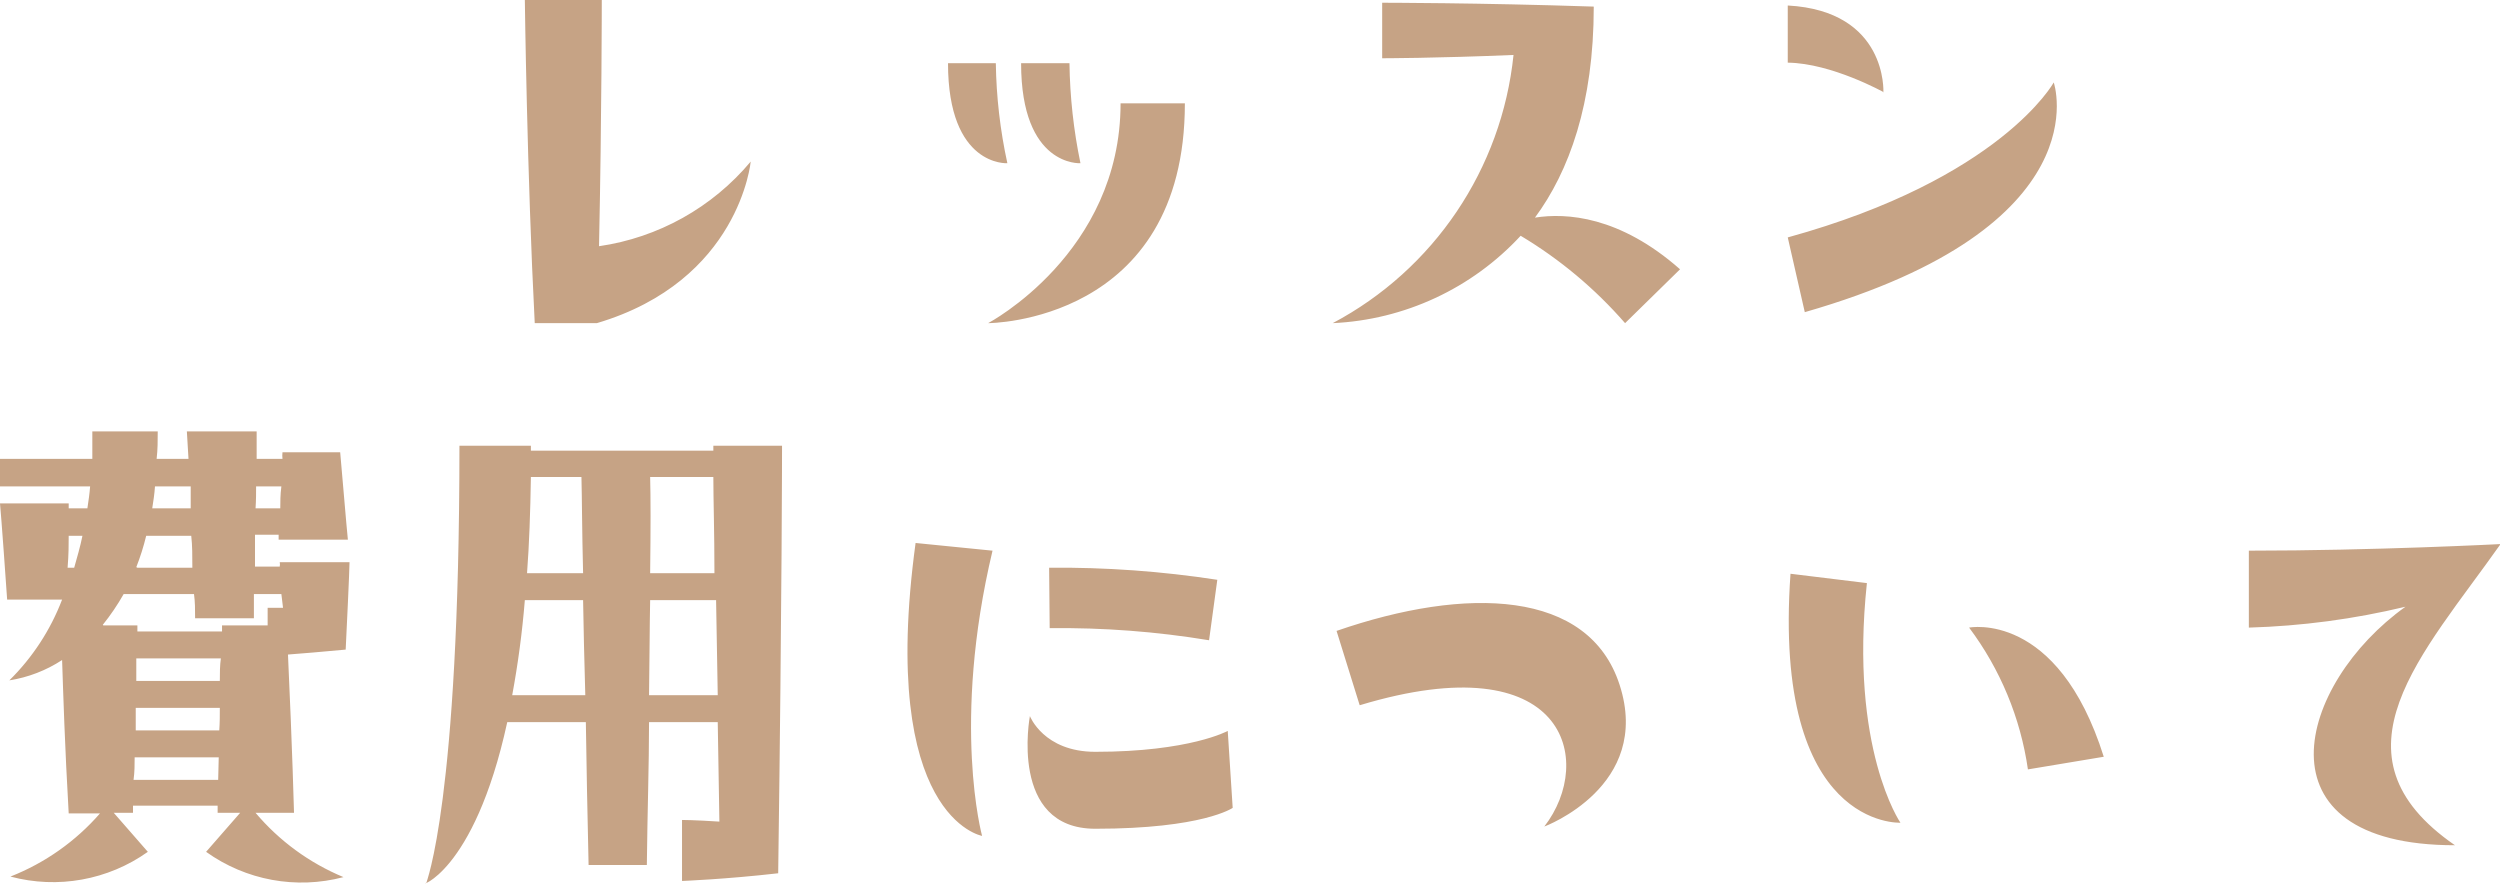
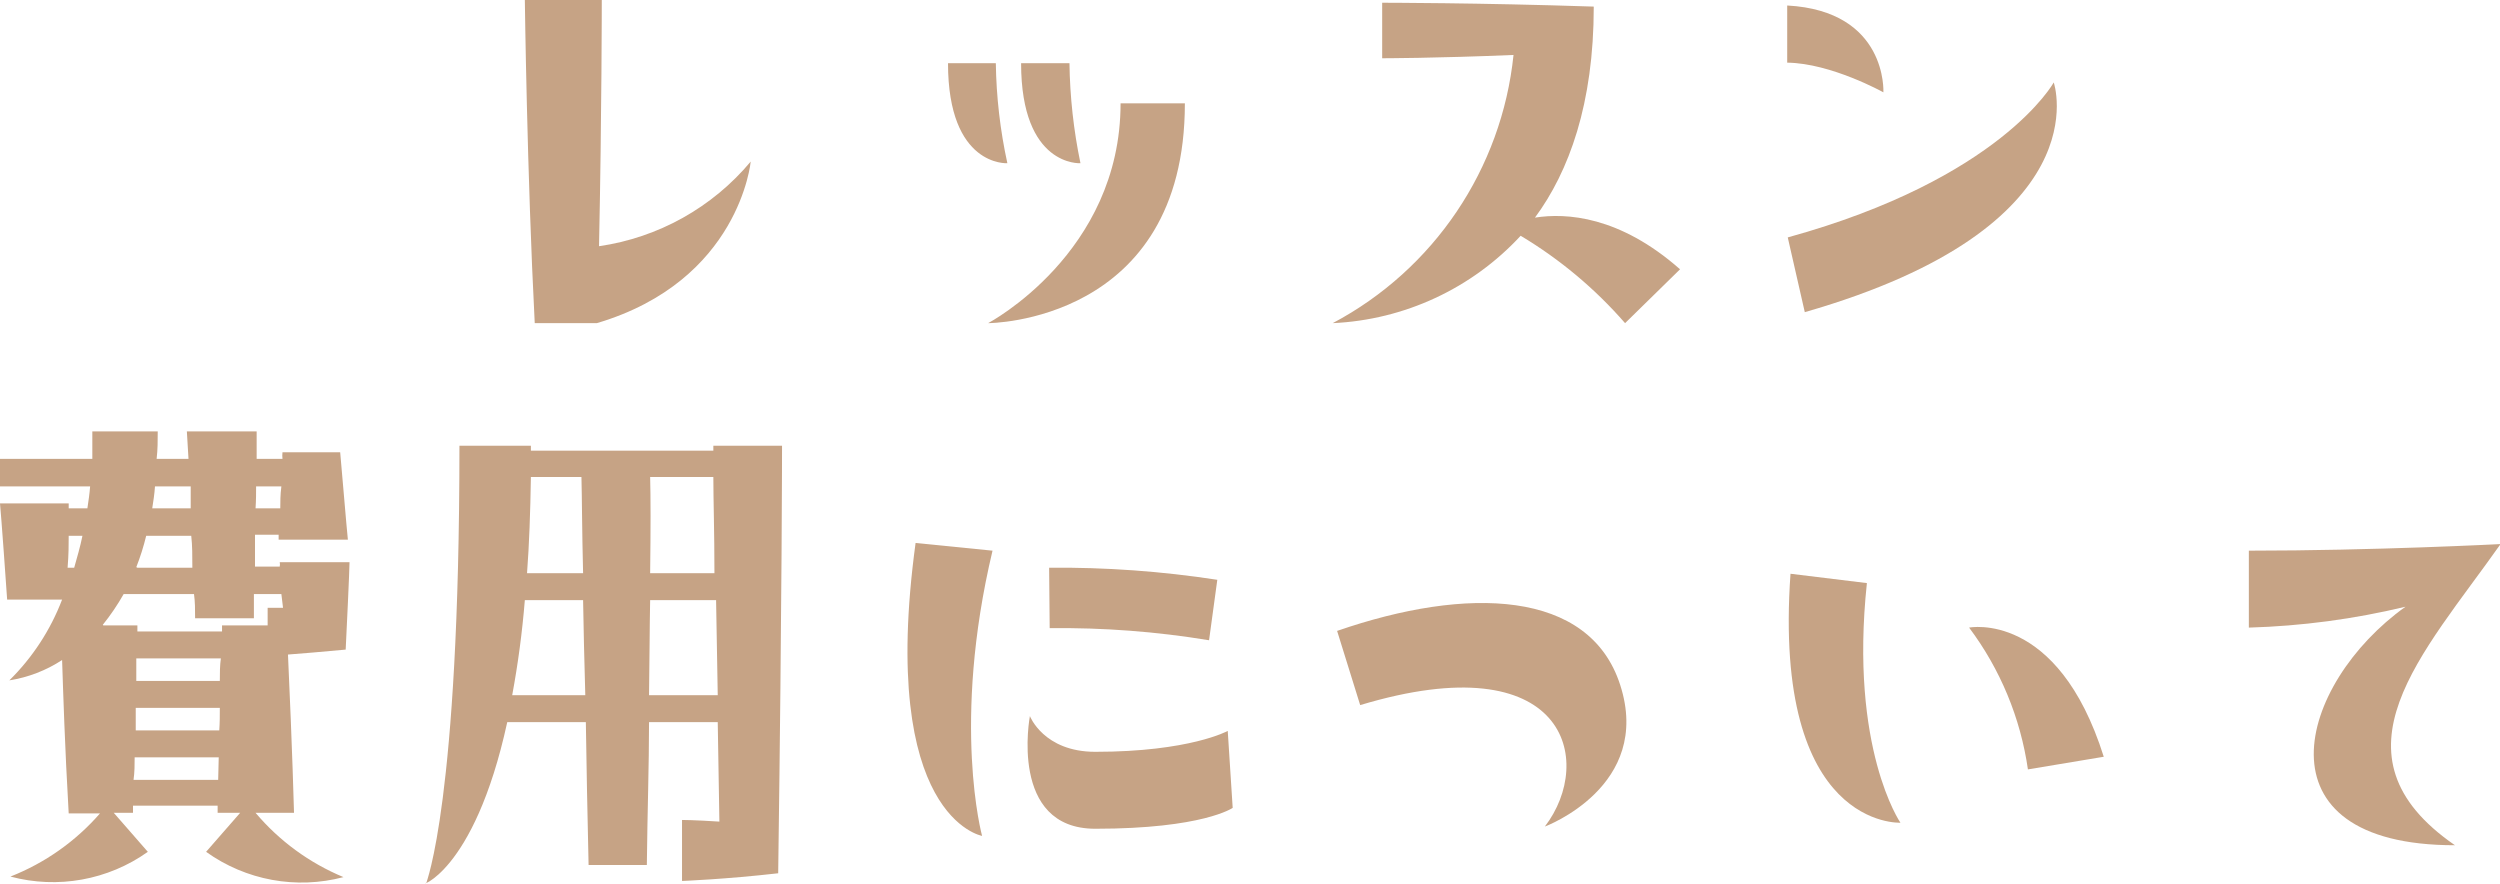
<svg xmlns="http://www.w3.org/2000/svg" id="レイヤー_1" data-name="レイヤー 1" viewBox="0 0 181.96 64.29">
  <defs>
    <style>.cls-1{fill:#c6a385;}</style>
  </defs>
-   <path class="cls-1" d="M54.64,11.76s-.8,8.68-11.2,11.76H38.92C38.36,12.72,38.2,0,38.2,0h5.6s0,8.24-.2,17.92A17.69,17.69,0,0,0,54.64,11.76ZM69,4.6h3.48a36.6,36.6,0,0,0,.84,7.28S69,12.16,69,4.6ZM81.56,7.52h4.68c0,16-14.32,16-14.32,16S81.56,18.44,81.56,7.52ZM74.32,4.6h3.52a38.34,38.34,0,0,0,.8,7.28S74.32,12.16,74.32,4.6ZM97,23.52A25,25,0,0,0,110.16,4c-5.72.24-9.56.24-9.56.24V.2s7,0,15.4.28c0,7.08-1.8,12-4.28,15.36,2.28-.36,6.16-.12,10.56,3.76l-4,3.92a31.58,31.58,0,0,0-7.6-6.36A19.87,19.87,0,0,1,97,23.52Zm40.12-16.8s-3.8-2.12-7-2.16l0-4.16C137.4.8,137.08,6.72,137.08,6.72ZM149.48,6s3.6,10.48-18.12,16.72l-1.24-5.44C145.64,13,149.48,6,149.48,6ZM5,36.64V37H6.36c.08-.52.16-1.08.2-1.6H0v-2H6.72c0-.64,0-1.28,0-2h4.76c0,.68,0,1.32-.08,2h2.32l-.12-2h5.08l0,2h1.88a2,2,0,0,1,0-.48h4.2c.44,5.2.56,6.36.56,6.36H20.28l0-.36H18.56c0,.68,0,1.48,0,2.32h1.8a.82.82,0,0,0,0-.32h5.08s0,.64-.28,6.36c-1.68.16-3.16.28-4.2.36.32,6.92.44,11.52.44,11.52h-2.8A16.8,16.8,0,0,0,25,63.84,11.93,11.93,0,0,1,15,62l2.48-2.84H15.84v-.52H9.68v.52H8.28L10.76,62a11.93,11.93,0,0,1-10,1.8A16.8,16.8,0,0,0,7.28,59.2H5c-.28-4.84-.4-8.76-.48-11.16A9.81,9.81,0,0,1,.68,49.52a16.52,16.52,0,0,0,3.84-5.88h-4c-.4-5.76-.52-7-.52-7ZM5,39c0,.6,0,1.36-.08,2.32H5.4c.2-.72.44-1.52.6-2.32Zm2.52,6.52H10v.44h6.16v-.44h3.32V44.24H20.6l-.12-1h-2c0,.56,0,1.12,0,1.76H14.2c0-.64,0-1.2-.08-1.76H9A16.8,16.8,0,0,1,7.48,45.48Zm8.4,9.6H9.8c0,.52,0,1.08-.08,1.64h6.16Zm.08-3.6H9.88c0,.52,0,1.08,0,1.64h6.08C16,52.6,16,52.08,16,51.48Zm-6-10.2H14c0-.84,0-1.64-.08-2.32H10.64A17.57,17.57,0,0,1,9.92,41.28Zm6.16,6.6H9.92v1.64H16C16,49,16,48.44,16.08,47.88ZM11.08,37h2.8c0-.6,0-1.12,0-1.6H11.28C11.24,36,11.16,36.48,11.08,37Zm7.52,0h1.8c0-.44,0-1,.08-1.6H18.64C18.64,35.88,18.64,36.4,18.6,37Zm14.84-4.56h5.2v.36H51.92v-.36h5s0,10.72-.28,31.12c-3.84.44-7,.56-7,.56V59.68s.88,0,2.72.12l-.12-7.24h-5c0,3.12-.12,6.56-.16,10.4H42.84c-.08-3.72-.16-7.24-.2-10.4H36.92c-2.44,11.2-6.64,12-5.88,11.68C31,64.24,33.44,58.44,33.44,32.44ZM37.28,50.6H42.6c-.08-2.56-.12-4.88-.16-6.92H38.2A68.13,68.13,0,0,1,37.28,50.6Zm1.08-8.88h4.08c-.08-3.16-.08-5.52-.12-7H38.64C38.6,37.28,38.52,39.6,38.36,41.72Zm8.88,8.88h5l-.12-6.92H47.32C47.28,45.68,47.28,48,47.24,50.6Zm.08-8.88H52c0-3-.08-5.36-.08-7h-4.6C47.36,36.16,47.36,38.48,47.32,41.72Zm19.32-2.2,5.6.56c-3,12.6-.76,20.76-.76,20.76S63.92,59.52,66.64,39.52ZM89.36,53.2l.36,5.6s-2.16,1.52-10,1.52c-6.32,0-4.76-8.2-4.76-8.2s1,2.6,4.76,2.6C86.6,54.72,89.36,53.2,89.36,53.2Zm-13-11.88a76.11,76.11,0,0,1,12.24.88L88,46.6a66.37,66.37,0,0,0-11.6-.88Zm22.6,10-1.68-5.4c9.48-3.28,18.36-3,20.6,3.92,2.4,7.4-5.48,10.32-5.48,10.32C116.12,55.36,114,46.8,99,51.32Zm39.36,8.56s-9.32.48-8-18.12l5.56.68C134.6,54.48,138.32,59.88,138.32,59.88Zm14.8-4.8L147.6,56a22.55,22.55,0,0,0-4.28-10.32S149.76,44.4,153.12,55.08ZM182,39.6c-5.64,8-12.88,15.32-3.32,21.92-14.76,0-11.44-11.76-3.6-17.36a55.67,55.67,0,0,1-11.4,1.52v-5.6C172.76,40.08,182,39.6,182,39.6Z" />
+   <path class="cls-1" d="M54.64,11.76s-.8,8.68-11.2,11.76H38.92C38.36,12.72,38.2,0,38.2,0h5.6s0,8.24-.2,17.92A17.69,17.69,0,0,0,54.64,11.76Z" />
+   <path class="cls-1" d="M69,4.6h3.48a36.6,36.6,0,0,0,.84,7.28S69,12.16,69,4.6ZM81.56,7.52h4.68c0,16-14.32,16-14.32,16S81.56,18.44,81.56,7.52ZM74.32,4.6h3.52a38.34,38.34,0,0,0,.8,7.28S74.32,12.16,74.32,4.6Z" />
+   <path class="cls-1" d="M97,23.52A25,25,0,0,0,110.16,4c-5.72.24-9.56.24-9.56.24V.2s7,0,15.4.28c0,7.08-1.8,12-4.28,15.36,2.28-.36,6.16-.12,10.56,3.76l-4,3.92a31.58,31.58,0,0,0-7.6-6.36A19.87,19.87,0,0,1,97,23.52Z" />
+   <path class="cls-1" d="M137.08,6.72s-3.8-2.12-7-2.16l0-4.16C137.4.8,137.08,6.72,137.08,6.72ZM149.48,6s3.6,10.48-18.12,16.72l-1.24-5.44C145.64,13,149.48,6,149.48,6Z" />
+   <path class="cls-1" d="M5,36.64V37H6.36c.08-.52.16-1.08.2-1.6H0v-2H6.72c0-.64,0-1.28,0-2h4.76c0,.68,0,1.32-.08,2h2.32l-.12-2h5.08l0,2h1.88a2,2,0,0,1,0-.48h4.2c.44,5.2.56,6.36.56,6.36H20.28l0-.36H18.56c0,.68,0,1.48,0,2.32h1.8a.82.82,0,0,0,0-.32h5.08s0,.64-.28,6.36c-1.68.16-3.16.28-4.2.36.32,6.92.44,11.52.44,11.52h-2.8A16.8,16.8,0,0,0,25,63.84,11.93,11.93,0,0,1,15,62l2.48-2.84H15.84v-.52H9.68v.52H8.28L10.76,62a11.93,11.93,0,0,1-10,1.8A16.8,16.8,0,0,0,7.28,59.2H5c-.28-4.84-.4-8.76-.48-11.16A9.81,9.81,0,0,1,.68,49.52a16.52,16.52,0,0,0,3.84-5.88h-4c-.4-5.76-.52-7-.52-7ZM5,39c0,.6,0,1.36-.08,2.32H5.4c.2-.72.44-1.52.6-2.32Zm2.52,6.52H10v.44h6.16v-.44h3.32V44.24H20.6l-.12-1h-2c0,.56,0,1.12,0,1.76H14.2c0-.64,0-1.2-.08-1.76H9A16.8,16.8,0,0,1,7.48,45.48Zm8.4,9.6H9.8c0,.52,0,1.08-.08,1.64h6.16Zm.08-3.6H9.88c0,.52,0,1.08,0,1.64h6.08C16,52.6,16,52.08,16,51.48Zm-6-10.2H14c0-.84,0-1.64-.08-2.32H10.64A17.57,17.57,0,0,1,9.92,41.28Zm6.16,6.6H9.92v1.64H16C16,49,16,48.44,16.08,47.88ZM11.08,37h2.8c0-.6,0-1.12,0-1.6H11.28C11.24,36,11.16,36.48,11.08,37Zm7.52,0h1.8c0-.44,0-1,.08-1.6H18.64C18.64,35.88,18.64,36.4,18.6,37Z" />
+   <path class="cls-1" d="M33.44,32.44h5.2v.36H51.92v-.36h5s0,10.72-.28,31.12c-3.84.44-7,.56-7,.56V59.68s.88,0,2.72.12l-.12-7.24h-5c0,3.12-.12,6.56-.16,10.4H42.84c-.08-3.72-.16-7.24-.2-10.4H36.92c-2.44,11.2-6.64,12-5.88,11.68C31,64.24,33.44,58.44,33.44,32.44ZM37.28,50.6H42.6c-.08-2.56-.12-4.88-.16-6.92H38.2A68.13,68.13,0,0,1,37.28,50.6Zm1.08-8.88h4.08c-.08-3.16-.08-5.52-.12-7H38.64C38.6,37.28,38.52,39.6,38.36,41.72Zm8.88,8.88h5l-.12-6.92H47.32C47.28,45.68,47.28,48,47.24,50.6Zm.08-8.88H52c0-3-.08-5.36-.08-7h-4.6C47.36,36.16,47.36,38.48,47.32,41.72Z" />
+   <path class="cls-1" d="M66.64,39.52l5.6.56c-3,12.6-.76,20.76-.76,20.76S63.92,59.52,66.64,39.52ZM89.36,53.2l.36,5.6s-2.16,1.52-10,1.52c-6.32,0-4.76-8.2-4.76-8.2s1,2.6,4.76,2.6C86.6,54.72,89.36,53.2,89.36,53.2Zm-13-11.88a76.11,76.11,0,0,1,12.24.88L88,46.6a66.37,66.37,0,0,0-11.6-.88Z" />
+   <path class="cls-1" d="M99,51.32l-1.68-5.4c9.48-3.28,18.36-3,20.6,3.92,2.4,7.4-5.48,10.32-5.48,10.32C116.12,55.36,114,46.8,99,51.32Z" />
+   <path class="cls-1" d="M138.32,59.88s-9.32.48-8-18.12l5.56.68C134.6,54.48,138.32,59.88,138.32,59.88Zm14.8-4.8L147.6,56a22.55,22.55,0,0,0-4.28-10.32S149.76,44.4,153.12,55.08Z" />
+   <path class="cls-1" d="M182,39.6c-5.64,8-12.88,15.32-3.32,21.92-14.76,0-11.44-11.76-3.6-17.36a55.67,55.67,0,0,1-11.4,1.52v-5.6C172.76,40.08,182,39.6,182,39.6Z" />
</svg>
